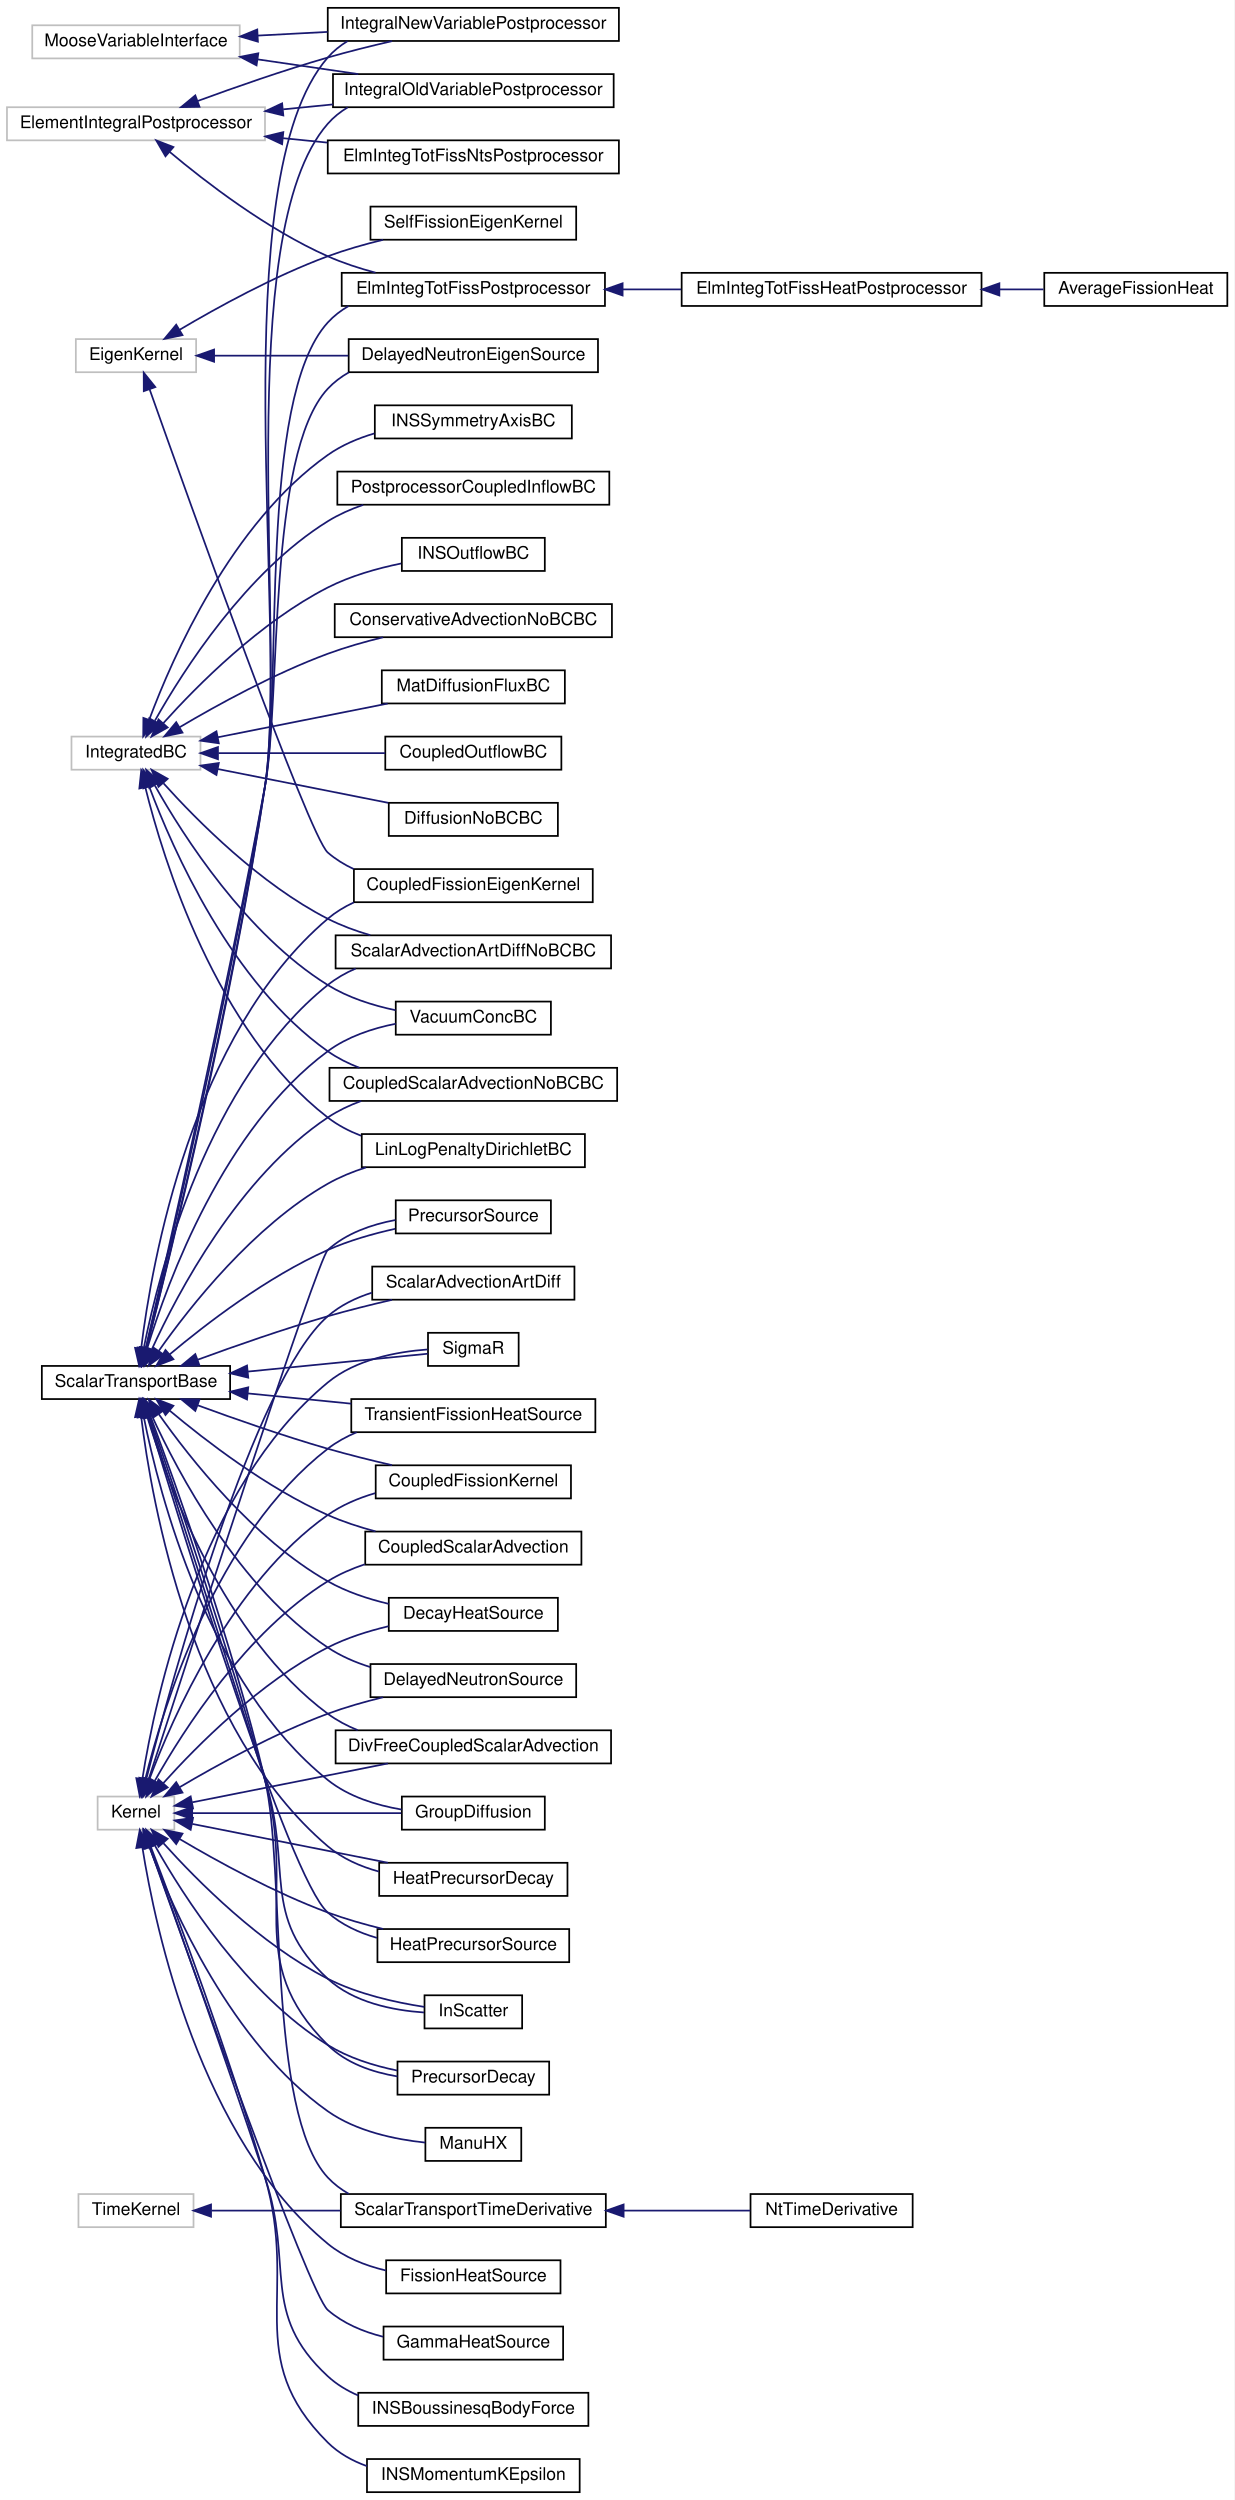
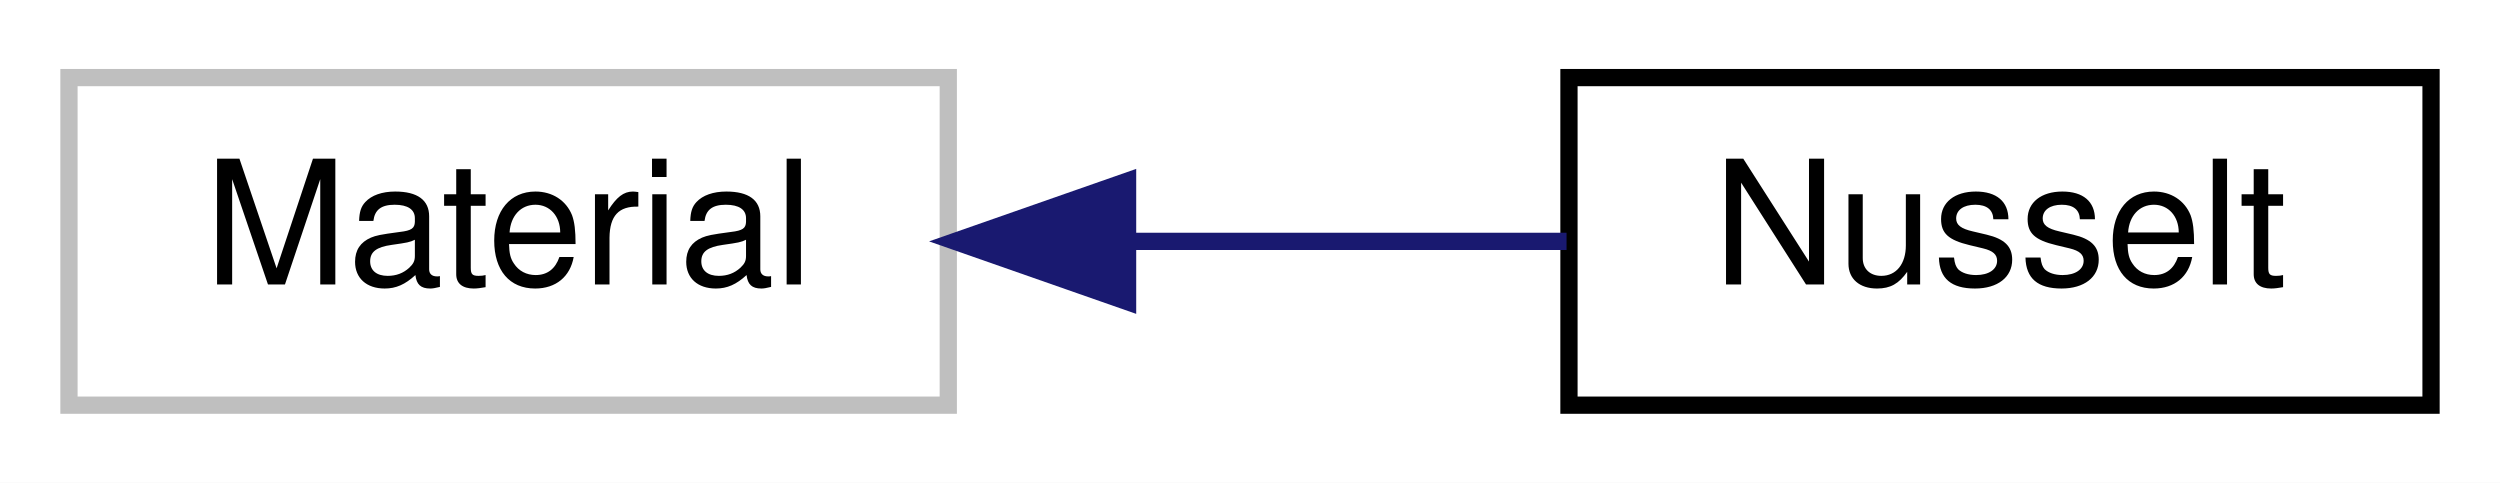
- <svg xmlns="http://www.w3.org/2000/svg" xmlns:xlink="http://www.w3.org/1999/xlink" width="708pt" height="1434pt" viewBox="0.00 0.00 708.00 1434.00">
-   <g id="graph0" class="graph" transform="scale(1 1) rotate(0) translate(4 1430)">
-     <polygon fill="white" stroke="transparent" points="-4,4 -4,-1430 704,-1430 704,4 -4,4" />
+ <svg xmlns="http://www.w3.org/2000/svg" xmlns:xlink="http://www.w3.org/1999/xlink" width="145pt" height="28pt" viewBox="0.00 0.00 145.00 28.00">
+   <g id="graph0" class="graph" transform="scale(1 1) rotate(0) translate(4 24)">
+     <polygon fill="white" stroke="transparent" points="-4,4 -4,-24 141,-24 141,4 -4,4" />
    <g id="node1" class="node">
      <g id="a_node1">
        <a xlink:title=" ">
-           <polygon fill="white" stroke="#bfbfbf" points="39.5,-1216.5 39.5,-1235.5 108.5,-1235.5 108.5,-1216.5 39.5,-1216.5" />
-           <text text-anchor="middle" x="74" y="-1223.5" font-family="Helvetica,sans-Serif" font-size="10.00">EigenKernel</text>
+           <polygon fill="white" stroke="#bfbfbf" points="0,-0.5 0,-19.5 51,-19.5 51,-0.5 0,-0.5" />
+           <text text-anchor="middle" x="25.5" y="-7.5" font-family="Helvetica,sans-Serif" font-size="10.00">Material</text>
        </a>
      </g>
    </g>
    <g id="node2" class="node">
      <g id="a_node2">
-         <a xlink:href="class_coupled_fission_eigen_kernel.html" target="_top" xlink:title=" ">
-           <polygon fill="white" stroke="black" points="199,-912.5 199,-931.5 336,-931.5 336,-912.5 199,-912.5" />
-           <text text-anchor="middle" x="267.5" y="-919.5" font-family="Helvetica,sans-Serif" font-size="10.00">CoupledFissionEigenKernel</text>
+         <a xlink:href="class_nusselt.html" target="_top" xlink:title=" ">
+           <polygon fill="white" stroke="black" points="87,-0.5 87,-19.5 137,-19.5 137,-0.5 87,-0.5" />
+           <text text-anchor="middle" x="112" y="-7.5" font-family="Helvetica,sans-Serif" font-size="10.00">Nusselt</text>
        </a>
      </g>
    </g>
    <g id="edge1" class="edge">
-       <path fill="none" stroke="midnightblue" d="M81.79,-1206.77C103.95,-1144.27 173.28,-950.33 184,-941 188.44,-937.14 193.5,-934.02 198.89,-931.51" />
-       <polygon fill="midnightblue" stroke="midnightblue" points="78.48,-1205.64 78.44,-1216.24 85.08,-1207.98 78.48,-1205.64" />
-     </g>
-     <g id="node3" class="node">
-       <g id="a_node3">
-         <a xlink:href="class_delayed_neutron_eigen_source.html" target="_top" xlink:title=" ">
-           <polygon fill="white" stroke="black" points="196,-1216.5 196,-1235.5 339,-1235.5 339,-1216.5 196,-1216.5" />
-           <text text-anchor="middle" x="267.5" y="-1223.5" font-family="Helvetica,sans-Serif" font-size="10.00">DelayedNeutronEigenSource</text>
-         </a>
-       </g>
-     </g>
-     <g id="edge2" class="edge">
-       <path fill="none" stroke="midnightblue" d="M118.83,-1226C141.6,-1226 169.99,-1226 195.77,-1226" />
-       <polygon fill="midnightblue" stroke="midnightblue" points="118.8,-1222.5 108.8,-1226 118.8,-1229.5 118.8,-1222.5" />
-     </g>
-     <g id="node4" class="node">
-       <g id="a_node4">
-         <a xlink:href="class_self_fission_eigen_kernel.html" target="_top" xlink:title=" ">
-           <polygon fill="white" stroke="black" points="208.5,-1292.5 208.5,-1311.5 326.5,-1311.5 326.5,-1292.5 208.5,-1292.5" />
-           <text text-anchor="middle" x="267.5" y="-1299.5" font-family="Helvetica,sans-Serif" font-size="10.00">SelfFissionEigenKernel</text>
-         </a>
-       </g>
-     </g>
-     <g id="edge3" class="edge">
-       <path fill="none" stroke="midnightblue" d="M99.09,-1240.89C120.65,-1253.66 153.47,-1271.71 184,-1283 194.06,-1286.72 205.1,-1289.86 215.73,-1292.46" />
-       <polygon fill="midnightblue" stroke="midnightblue" points="100.68,-1237.77 90.3,-1235.62 97.07,-1243.77 100.68,-1237.77" />
-     </g>
-     <g id="node5" class="node">
-       <g id="a_node5">
-         <a xlink:title=" ">
-           <polygon fill="white" stroke="#bfbfbf" points="0,-1349.5 0,-1368.5 148,-1368.5 148,-1349.5 0,-1349.5" />
-           <text text-anchor="middle" x="74" y="-1356.5" font-family="Helvetica,sans-Serif" font-size="10.00">ElementIntegralPostprocessor</text>
-         </a>
-       </g>
-     </g>
-     <g id="node6" class="node">
-       <g id="a_node6">
-         <a xlink:href="class_elm_integ_tot_fiss_nts_postprocessor.html" target="_top" xlink:title=" ">
-           <polygon fill="white" stroke="black" points="184,-1330.5 184,-1349.5 351,-1349.5 351,-1330.5 184,-1330.5" />
-           <text text-anchor="middle" x="267.5" y="-1337.5" font-family="Helvetica,sans-Serif" font-size="10.00">ElmIntegTotFissNtsPostprocessor</text>
-         </a>
-       </g>
-     </g>
-     <g id="edge4" class="edge">
-       <path fill="none" stroke="midnightblue" d="M158.39,-1350.73C166.8,-1349.89 175.33,-1349.05 183.73,-1348.21" />
-       <polygon fill="midnightblue" stroke="midnightblue" points="157.82,-1347.27 148.22,-1351.74 158.51,-1354.23 157.82,-1347.27" />
-     </g>
-     <g id="node7" class="node">
-       <g id="a_node7">
-         <a xlink:href="class_elm_integ_tot_fiss_postprocessor.html" target="_top" xlink:title=" ">
-           <polygon fill="white" stroke="black" points="192,-1254.5 192,-1273.5 343,-1273.5 343,-1254.5 192,-1254.5" />
-           <text text-anchor="middle" x="267.5" y="-1261.5" font-family="Helvetica,sans-Serif" font-size="10.00">ElmIntegTotFissPostprocessor</text>
-         </a>
-       </g>
-     </g>
-     <g id="edge5" class="edge">
-       <path fill="none" stroke="midnightblue" d="M93.25,-1342.94C113.88,-1325.62 149.16,-1298.46 184,-1283 192.6,-1279.18 202.05,-1276.09 211.4,-1273.59" />
-       <polygon fill="midnightblue" stroke="midnightblue" points="90.92,-1340.33 85.6,-1349.49 95.47,-1345.65 90.92,-1340.33" />
-     </g>
-     <g id="node10" class="node">
-       <g id="a_node10">
-         <a xlink:href="class_integral_new_variable_postprocessor.html" target="_top" xlink:title=" ">
-           <polygon fill="white" stroke="black" points="184,-1406.5 184,-1425.5 351,-1425.5 351,-1406.5 184,-1406.5" />
-           <text text-anchor="middle" x="267.5" y="-1413.5" font-family="Helvetica,sans-Serif" font-size="10.00">IntegralNewVariablePostprocessor</text>
-         </a>
-       </g>
-     </g>
-     <g id="edge8" class="edge">
-       <path fill="none" stroke="midnightblue" d="M109.44,-1372.09C130.73,-1379.91 158.73,-1389.71 184,-1397 195.86,-1400.42 208.82,-1403.64 220.88,-1406.43" />
-       <polygon fill="midnightblue" stroke="midnightblue" points="110.45,-1368.73 99.86,-1368.54 108.02,-1375.3 110.45,-1368.73" />
-     </g>
-     <g id="node11" class="node">
-       <g id="a_node11">
-         <a xlink:href="class_integral_old_variable_postprocessor.html" target="_top" xlink:title=" ">
-           <polygon fill="white" stroke="black" points="187,-1368.5 187,-1387.5 348,-1387.5 348,-1368.5 187,-1368.5" />
-           <text text-anchor="middle" x="267.5" y="-1375.5" font-family="Helvetica,sans-Serif" font-size="10.00">IntegralOldVariablePostprocessor</text>
-         </a>
-       </g>
-     </g>
-     <g id="edge9" class="edge">
-       <path fill="none" stroke="midnightblue" d="M158.41,-1367.28C167.89,-1368.22 177.52,-1369.17 186.95,-1370.11" />
-       <polygon fill="midnightblue" stroke="midnightblue" points="158.51,-1363.77 148.22,-1366.26 157.82,-1370.73 158.51,-1363.77" />
-     </g>
-     <g id="node8" class="node">
-       <g id="a_node8">
-         <a xlink:href="class_elm_integ_tot_fiss_heat_postprocessor.html" target="_top" xlink:title=" ">
-           <polygon fill="white" stroke="black" points="387,-1254.5 387,-1273.5 559,-1273.5 559,-1254.5 387,-1254.5" />
-           <text text-anchor="middle" x="473" y="-1261.5" font-family="Helvetica,sans-Serif" font-size="10.00">ElmIntegTotFissHeatPostprocessor</text>
-         </a>
-       </g>
-     </g>
-     <g id="edge6" class="edge">
-       <path fill="none" stroke="midnightblue" d="M353.2,-1264C364.28,-1264 375.63,-1264 386.72,-1264" />
-       <polygon fill="midnightblue" stroke="midnightblue" points="353.12,-1260.5 343.12,-1264 353.12,-1267.5 353.12,-1260.5" />
-     </g>
-     <g id="node9" class="node">
-       <g id="a_node9">
-         <a xlink:href="class_average_fission_heat.html" target="_top" xlink:title=" ">
-           <polygon fill="white" stroke="black" points="595,-1254.5 595,-1273.5 700,-1273.5 700,-1254.5 595,-1254.5" />
-           <text text-anchor="middle" x="647.5" y="-1261.5" font-family="Helvetica,sans-Serif" font-size="10.00">AverageFissionHeat</text>
-         </a>
-       </g>
-     </g>
-     <g id="edge7" class="edge">
-       <path fill="none" stroke="midnightblue" d="M569.39,-1264C578.01,-1264 586.51,-1264 594.54,-1264" />
-       <polygon fill="midnightblue" stroke="midnightblue" points="569.24,-1260.5 559.24,-1264 569.24,-1267.5 569.24,-1260.5" />
-     </g>
-     <g id="node12" class="node">
-       <g id="a_node12">
-         <a xlink:title=" ">
-           <polygon fill="white" stroke="#bfbfbf" points="37,-988.5 37,-1007.5 111,-1007.5 111,-988.5 37,-988.5" />
-           <text text-anchor="middle" x="74" y="-995.5" font-family="Helvetica,sans-Serif" font-size="10.00">IntegratedBC</text>
-         </a>
-       </g>
-     </g>
-     <g id="node13" class="node">
-       <g id="a_node13">
-         <a xlink:href="class_conservative_advection_no_b_c_b_c.html" target="_top" xlink:title=" ">
-           <polygon fill="white" stroke="black" points="188,-1064.5 188,-1083.5 347,-1083.5 347,-1064.5 188,-1064.5" />
-           <text text-anchor="middle" x="267.5" y="-1071.5" font-family="Helvetica,sans-Serif" font-size="10.00">ConservativeAdvectionNoBCBC</text>
-         </a>
-       </g>
-     </g>
-     <g id="edge10" class="edge">
-       <path fill="none" stroke="midnightblue" d="M99.09,-1012.89C120.65,-1025.66 153.47,-1043.71 184,-1055 194.06,-1058.72 205.1,-1061.86 215.73,-1064.46" />
-       <polygon fill="midnightblue" stroke="midnightblue" points="100.68,-1009.77 90.3,-1007.62 97.07,-1015.77 100.68,-1009.77" />
-     </g>
-     <g id="node14" class="node">
-       <g id="a_node14">
-         <a xlink:href="class_coupled_outflow_b_c.html" target="_top" xlink:title=" ">
-           <polygon fill="white" stroke="black" points="217,-988.5 217,-1007.5 318,-1007.5 318,-988.5 217,-988.5" />
-           <text text-anchor="middle" x="267.5" y="-995.5" font-family="Helvetica,sans-Serif" font-size="10.00">CoupledOutflowBC</text>
-         </a>
-       </g>
-     </g>
-     <g id="edge11" class="edge">
-       <path fill="none" stroke="midnightblue" d="M121.27,-998C150.18,-998 187.39,-998 216.91,-998" />
-       <polygon fill="midnightblue" stroke="midnightblue" points="121.02,-994.5 111.02,-998 121.02,-1001.5 121.02,-994.5" />
-     </g>
-     <g id="node15" class="node">
-       <g id="a_node15">
-         <a xlink:href="class_coupled_scalar_advection_no_b_c_b_c.html" target="_top" xlink:title=" ">
-           <polygon fill="white" stroke="black" points="185,-798.5 185,-817.5 350,-817.5 350,-798.5 185,-798.5" />
-           <text text-anchor="middle" x="267.5" y="-805.5" font-family="Helvetica,sans-Serif" font-size="10.00">CoupledScalarAdvectionNoBCBC</text>
-         </a>
-       </g>
-     </g>
-     <g id="edge12" class="edge">
-       <path fill="none" stroke="midnightblue" d="M81.65,-978.66C95.04,-942.78 128.75,-866.02 184,-827 189.52,-823.1 195.72,-819.99 202.18,-817.51" />
-       <polygon fill="midnightblue" stroke="midnightblue" points="78.24,-977.8 78.15,-988.4 84.83,-980.17 78.24,-977.8" />
-     </g>
-     <g id="node16" class="node">
-       <g id="a_node16">
-         <a xlink:href="class_diffusion_no_b_c_b_c.html" target="_top" xlink:title=" ">
-           <polygon fill="white" stroke="black" points="219,-950.5 219,-969.5 316,-969.5 316,-950.5 219,-950.5" />
-           <text text-anchor="middle" x="267.5" y="-957.5" font-family="Helvetica,sans-Serif" font-size="10.00">DiffusionNoBCBC</text>
-         </a>
-       </g>
-     </g>
-     <g id="edge13" class="edge">
-       <path fill="none" stroke="midnightblue" d="M121.07,-988.86C150.6,-983 188.84,-975.41 218.7,-969.48" />
-       <polygon fill="midnightblue" stroke="midnightblue" points="120.15,-985.47 111.02,-990.85 121.51,-992.34 120.15,-985.47" />
-     </g>
-     <g id="node17" class="node">
-       <g id="a_node17">
-         <a xlink:href="class_i_n_s_outflow_b_c.html" target="_top" xlink:title=" ">
-           <polygon fill="white" stroke="black" points="226.5,-1102.5 226.5,-1121.5 308.5,-1121.5 308.5,-1102.5 226.5,-1102.5" />
-           <text text-anchor="middle" x="267.5" y="-1109.5" font-family="Helvetica,sans-Serif" font-size="10.00">INSOutflowBC</text>
-         </a>
-       </g>
-     </g>
-     <g id="edge14" class="edge">
-       <path fill="none" stroke="midnightblue" d="M89.73,-1015.25C109.12,-1036.81 145.31,-1073.27 184,-1093 196.96,-1099.61 212.24,-1103.95 226.1,-1106.79" />
-       <polygon fill="midnightblue" stroke="midnightblue" points="92.17,-1012.72 82.93,-1007.53 86.91,-1017.34 92.17,-1012.72" />
-     </g>
-     <g id="node18" class="node">
-       <g id="a_node18">
-         <a xlink:href="class_i_n_s_symmetry_axis_b_c.html" target="_top" xlink:title=" ">
-           <polygon fill="white" stroke="black" points="211,-1178.5 211,-1197.5 324,-1197.5 324,-1178.5 211,-1178.5" />
-           <text text-anchor="middle" x="267.5" y="-1185.5" font-family="Helvetica,sans-Serif" font-size="10.00">INSSymmetryAxisBC</text>
-         </a>
-       </g>
-     </g>
-     <g id="edge15" class="edge">
-       <path fill="none" stroke="midnightblue" d="M81.65,-1017.34C95.04,-1053.22 128.75,-1129.98 184,-1169 191.92,-1174.6 201.25,-1178.57 210.72,-1181.38" />
-       <polygon fill="midnightblue" stroke="midnightblue" points="84.83,-1015.83 78.15,-1007.6 78.24,-1018.2 84.83,-1015.83" />
-     </g>
-     <g id="node19" class="node">
-       <g id="a_node19">
-         <a xlink:href="class_lin_log_penalty_dirichlet_b_c.html" target="_top" xlink:title=" ">
-           <polygon fill="white" stroke="black" points="203.5,-760.5 203.5,-779.5 331.5,-779.5 331.5,-760.5 203.5,-760.5" />
-           <text text-anchor="middle" x="267.5" y="-767.5" font-family="Helvetica,sans-Serif" font-size="10.00">LinLogPenaltyDirichletBC</text>
-         </a>
-       </g>
-     </g>
-     <g id="edge16" class="edge">
-       <path fill="none" stroke="midnightblue" d="M79.33,-978.49C89.66,-936.76 119.81,-838.64 184,-789 189.7,-784.59 196.24,-781.18 203.09,-778.54" />
-       <polygon fill="midnightblue" stroke="midnightblue" points="75.92,-977.71 77.03,-988.25 82.73,-979.32 75.92,-977.71" />
-     </g>
-     <g id="node20" class="node">
-       <g id="a_node20">
-         <a xlink:href="class_mat_diffusion_flux_b_c.html" target="_top" xlink:title=" ">
-           <polygon fill="white" stroke="black" points="215,-1026.5 215,-1045.5 320,-1045.5 320,-1026.5 215,-1026.5" />
-           <text text-anchor="middle" x="267.5" y="-1033.5" font-family="Helvetica,sans-Serif" font-size="10.00">MatDiffusionFluxBC</text>
-         </a>
-       </g>
-     </g>
-     <g id="edge17" class="edge">
-       <path fill="none" stroke="midnightblue" d="M121.04,-1007.13C150.45,-1012.97 188.53,-1020.53 218.35,-1026.44" />
-       <polygon fill="midnightblue" stroke="midnightblue" points="121.51,-1003.66 111.02,-1005.15 120.15,-1010.53 121.51,-1003.66" />
-     </g>
-     <g id="node21" class="node">
-       <g id="a_node21">
-         <a xlink:href="class_postprocessor_coupled_inflow_b_c.html" target="_top" xlink:title=" ">
-           <polygon fill="white" stroke="black" points="189.5,-1140.5 189.5,-1159.5 345.5,-1159.5 345.5,-1140.5 189.5,-1140.5" />
-           <text text-anchor="middle" x="267.5" y="-1147.5" font-family="Helvetica,sans-Serif" font-size="10.00">PostprocessorCoupledInflowBC</text>
-         </a>
-       </g>
-     </g>
-     <g id="edge18" class="edge">
-       <path fill="none" stroke="midnightblue" d="M84.87,-1016.64C101.33,-1045.84 137.25,-1102 184,-1131 190.24,-1134.87 197.2,-1137.96 204.34,-1140.42" />
-       <polygon fill="midnightblue" stroke="midnightblue" points="87.75,-1014.61 79.87,-1007.53 81.61,-1017.98 87.75,-1014.61" />
-     </g>
-     <g id="node22" class="node">
-       <g id="a_node22">
-         <a xlink:href="class_scalar_advection_art_diff_no_b_c_b_c.html" target="_top" xlink:title=" ">
-           <polygon fill="white" stroke="black" points="188.5,-874.5 188.5,-893.5 346.5,-893.5 346.5,-874.5 188.5,-874.5" />
-           <text text-anchor="middle" x="267.5" y="-881.5" font-family="Helvetica,sans-Serif" font-size="10.00">ScalarAdvectionArtDiffNoBCBC</text>
-         </a>
-       </g>
-     </g>
-     <g id="edge19" class="edge">
-       <path fill="none" stroke="midnightblue" d="M89.73,-980.75C109.12,-959.19 145.31,-922.73 184,-903 191.59,-899.13 199.98,-896.03 208.41,-893.57" />
-       <polygon fill="midnightblue" stroke="midnightblue" points="86.91,-978.66 82.93,-988.47 92.17,-983.28 86.91,-978.66" />
-     </g>
-     <g id="node23" class="node">
-       <g id="a_node23">
-         <a xlink:href="class_vacuum_conc_b_c.html" target="_top" xlink:title=" ">
-           <polygon fill="white" stroke="black" points="223,-836.5 223,-855.5 312,-855.5 312,-836.5 223,-836.5" />
-           <text text-anchor="middle" x="267.5" y="-843.5" font-family="Helvetica,sans-Serif" font-size="10.00">VacuumConcBC</text>
-         </a>
-       </g>
-     </g>
-     <g id="edge20" class="edge">
-       <path fill="none" stroke="midnightblue" d="M84.87,-979.36C101.33,-950.16 137.25,-894 184,-865 195.62,-857.79 209.68,-853.32 222.88,-850.53" />
-       <polygon fill="midnightblue" stroke="midnightblue" points="81.61,-978.02 79.87,-988.47 87.75,-981.39 81.61,-978.02" />
-     </g>
-     <g id="node24" class="node">
-       <g id="a_node24">
-         <a xlink:title=" ">
-           <polygon fill="white" stroke="#bfbfbf" points="52,-380.5 52,-399.5 96,-399.5 96,-380.5 52,-380.5" />
-           <text text-anchor="middle" x="74" y="-387.5" font-family="Helvetica,sans-Serif" font-size="10.00">Kernel</text>
-         </a>
-       </g>
-     </g>
-     <g id="node25" class="node">
-       <g id="a_node25">
-         <a xlink:href="class_coupled_fission_kernel.html" target="_top" xlink:title=" ">
-           <polygon fill="white" stroke="black" points="211.5,-570.5 211.5,-589.5 323.5,-589.5 323.5,-570.5 211.5,-570.5" />
-           <text text-anchor="middle" x="267.5" y="-577.5" font-family="Helvetica,sans-Serif" font-size="10.00">CoupledFissionKernel</text>
-         </a>
-       </g>
-     </g>
-     <g id="edge21" class="edge">
-       <path fill="none" stroke="midnightblue" d="M81.65,-409.34C95.04,-445.22 128.75,-521.98 184,-561 192.04,-566.68 201.53,-570.69 211.15,-573.51" />
-       <polygon fill="midnightblue" stroke="midnightblue" points="84.83,-407.83 78.15,-399.6 78.24,-410.2 84.83,-407.83" />
-     </g>
-     <g id="node26" class="node">
-       <g id="a_node26">
-         <a xlink:href="class_coupled_scalar_advection.html" target="_top" xlink:title=" ">
-           <polygon fill="white" stroke="black" points="205.5,-532.5 205.5,-551.5 329.5,-551.5 329.5,-532.5 205.5,-532.5" />
-           <text text-anchor="middle" x="267.5" y="-539.5" font-family="Helvetica,sans-Serif" font-size="10.00">CoupledScalarAdvection</text>
-         </a>
-       </g>
-     </g>
-     <g id="edge22" class="edge">
-       <path fill="none" stroke="midnightblue" d="M84.87,-408.64C101.33,-437.84 137.25,-494 184,-523 190.49,-527.03 197.75,-530.21 205.2,-532.71" />
-       <polygon fill="midnightblue" stroke="midnightblue" points="87.75,-406.61 79.87,-399.53 81.61,-409.98 87.75,-406.61" />
-     </g>
-     <g id="node27" class="node">
-       <g id="a_node27">
-         <a xlink:href="class_decay_heat_source.html" target="_top" xlink:title=" ">
-           <polygon fill="white" stroke="black" points="219,-494.5 219,-513.5 316,-513.5 316,-494.5 219,-494.5" />
-           <text text-anchor="middle" x="267.5" y="-501.5" font-family="Helvetica,sans-Serif" font-size="10.00">DecayHeatSource</text>
-         </a>
-       </g>
-     </g>
-     <g id="edge23" class="edge">
-       <path fill="none" stroke="midnightblue" d="M89.73,-407.25C109.12,-428.81 145.31,-465.27 184,-485 194.74,-490.48 207.06,-494.39 218.85,-497.19" />
-       <polygon fill="midnightblue" stroke="midnightblue" points="92.17,-404.72 82.93,-399.53 86.91,-409.34 92.17,-404.72" />
-     </g>
-     <g id="node28" class="node">
-       <g id="a_node28">
-         <a xlink:href="class_delayed_neutron_source.html" target="_top" xlink:title=" ">
-           <polygon fill="white" stroke="black" points="208.5,-456.5 208.5,-475.5 326.5,-475.5 326.5,-456.5 208.5,-456.5" />
-           <text text-anchor="middle" x="267.5" y="-463.5" font-family="Helvetica,sans-Serif" font-size="10.00">DelayedNeutronSource</text>
-         </a>
-       </g>
-     </g>
-     <g id="edge24" class="edge">
-       <path fill="none" stroke="midnightblue" d="M99.09,-404.89C120.65,-417.66 153.47,-435.71 184,-447 194.06,-450.72 205.1,-453.86 215.73,-456.46" />
-       <polygon fill="midnightblue" stroke="midnightblue" points="100.68,-401.77 90.3,-399.62 97.07,-407.77 100.68,-401.77" />
-     </g>
-     <g id="node29" class="node">
-       <g id="a_node29">
-         <a xlink:href="class_div_free_coupled_scalar_advection.html" target="_top" xlink:title=" ">
-           <polygon fill="white" stroke="black" points="188.5,-418.5 188.5,-437.5 346.5,-437.5 346.5,-418.5 188.5,-418.5" />
-           <text text-anchor="middle" x="267.5" y="-425.5" font-family="Helvetica,sans-Serif" font-size="10.00">DivFreeCoupledScalarAdvection</text>
-         </a>
-       </g>
-     </g>
-     <g id="edge25" class="edge">
-       <path fill="none" stroke="midnightblue" d="M106.27,-396.2C136.7,-402.24 183.38,-411.51 218.51,-418.48" />
-       <polygon fill="midnightblue" stroke="midnightblue" points="106.72,-392.73 96.23,-394.21 105.35,-399.59 106.72,-392.73" />
-     </g>
-     <g id="node30" class="node">
-       <g id="a_node30">
-         <a xlink:href="class_fission_heat_source.html" target="_top" xlink:title=" ">
-           <polygon fill="white" stroke="black" points="217.5,-114.5 217.5,-133.5 317.5,-133.5 317.5,-114.5 217.5,-114.5" />
-           <text text-anchor="middle" x="267.5" y="-121.5" font-family="Helvetica,sans-Serif" font-size="10.00">FissionHeatSource</text>
-         </a>
-       </g>
-     </g>
-     <g id="edge26" class="edge">
-       <path fill="none" stroke="midnightblue" d="M77.68,-370.27C85.15,-323.16 110.74,-203.56 184,-143 193.4,-135.23 205.38,-130.5 217.28,-127.65" />
-       <polygon fill="midnightblue" stroke="midnightblue" points="74.18,-369.96 76.18,-380.37 81.11,-370.99 74.18,-369.96" />
-     </g>
-     <g id="node31" class="node">
-       <g id="a_node31">
-         <a xlink:href="class_gamma_heat_source.html" target="_top" xlink:title=" ">
-           <polygon fill="white" stroke="black" points="216,-76.5 216,-95.5 319,-95.5 319,-76.5 216,-76.5" />
-           <text text-anchor="middle" x="267.5" y="-83.5" font-family="Helvetica,sans-Serif" font-size="10.00">GammaHeatSource</text>
-         </a>
-       </g>
-     </g>
-     <g id="edge27" class="edge">
-       <path fill="none" stroke="midnightblue" d="M81.79,-370.77C103.95,-308.27 173.28,-114.33 184,-105 192.87,-97.28 204.25,-92.53 215.71,-89.65" />
-       <polygon fill="midnightblue" stroke="midnightblue" points="78.48,-369.64 78.44,-380.24 85.08,-371.98 78.48,-369.64" />
-     </g>
-     <g id="node32" class="node">
-       <g id="a_node32">
-         <a xlink:href="class_group_diffusion.html" target="_top" xlink:title=" ">
-           <polygon fill="white" stroke="black" points="226.5,-380.5 226.5,-399.5 308.5,-399.5 308.5,-380.5 226.5,-380.5" />
-           <text text-anchor="middle" x="267.5" y="-387.5" font-family="Helvetica,sans-Serif" font-size="10.00">GroupDiffusion</text>
-         </a>
-       </g>
-     </g>
-     <g id="edge28" class="edge">
-       <path fill="none" stroke="midnightblue" d="M106.56,-390C139.27,-390 190.51,-390 226.14,-390" />
-       <polygon fill="midnightblue" stroke="midnightblue" points="106.23,-386.5 96.23,-390 106.23,-393.5 106.23,-386.5" />
-     </g>
-     <g id="node33" class="node">
-       <g id="a_node33">
-         <a xlink:href="class_heat_precursor_decay.html" target="_top" xlink:title=" ">
-           <polygon fill="white" stroke="black" points="213.5,-342.5 213.5,-361.5 321.5,-361.5 321.5,-342.5 213.5,-342.5" />
-           <text text-anchor="middle" x="267.5" y="-349.5" font-family="Helvetica,sans-Serif" font-size="10.00">HeatPrecursorDecay</text>
-         </a>
-       </g>
-     </g>
-     <g id="edge29" class="edge">
-       <path fill="none" stroke="midnightblue" d="M106.27,-383.8C136.7,-377.76 183.38,-368.49 218.51,-361.52" />
-       <polygon fill="midnightblue" stroke="midnightblue" points="105.35,-380.41 96.23,-385.79 106.72,-387.27 105.35,-380.41" />
-     </g>
-     <g id="node34" class="node">
-       <g id="a_node34">
-         <a xlink:href="class_heat_precursor_source.html" target="_top" xlink:title=" ">
-           <polygon fill="white" stroke="black" points="212.5,-304.5 212.5,-323.5 322.5,-323.5 322.5,-304.5 212.5,-304.5" />
-           <text text-anchor="middle" x="267.5" y="-311.5" font-family="Helvetica,sans-Serif" font-size="10.00">HeatPrecursorSource</text>
-         </a>
-       </g>
-     </g>
-     <g id="edge30" class="edge">
-       <path fill="none" stroke="midnightblue" d="M99.09,-375.11C120.65,-362.34 153.47,-344.29 184,-333 194.06,-329.28 205.1,-326.14 215.73,-323.54" />
-       <polygon fill="midnightblue" stroke="midnightblue" points="97.07,-372.23 90.3,-380.38 100.68,-378.23 97.07,-372.23" />
-     </g>
-     <g id="node35" class="node">
-       <g id="a_node35">
-         <a xlink:href="class_i_n_s_boussinesq_body_force.html" target="_top" xlink:title=" ">
-           <polygon fill="white" stroke="black" points="201.5,-38.5 201.5,-57.5 333.5,-57.5 333.5,-38.5 201.5,-38.5" />
-           <text text-anchor="middle" x="267.5" y="-45.5" font-family="Helvetica,sans-Serif" font-size="10.00">INSBoussinesqBodyForce</text>
-         </a>
-       </g>
-     </g>
-     <g id="edge31" class="edge">
-       <path fill="none" stroke="midnightblue" d="M81.84,-371.02C95.01,-334.4 124.6,-251.37 148,-181 164.76,-130.58 144.97,-103.05 184,-67 189.07,-62.31 195.07,-58.71 201.47,-55.94" />
-       <polygon fill="midnightblue" stroke="midnightblue" points="78.54,-369.86 78.45,-380.45 85.13,-372.23 78.54,-369.86" />
-     </g>
-     <g id="node36" class="node">
-       <g id="a_node36">
-         <a xlink:href="class_in_scatter.html" target="_top" xlink:title=" ">
-           <polygon fill="white" stroke="black" points="239.5,-266.5 239.5,-285.5 295.5,-285.5 295.5,-266.5 239.5,-266.5" />
-           <text text-anchor="middle" x="267.5" y="-273.5" font-family="Helvetica,sans-Serif" font-size="10.00">InScatter</text>
-         </a>
-       </g>
-     </g>
-     <g id="edge32" class="edge">
-       <path fill="none" stroke="midnightblue" d="M89.73,-372.75C109.12,-351.19 145.31,-314.73 184,-295 201.28,-286.19 222.68,-281.41 239.35,-278.85" />
-       <polygon fill="midnightblue" stroke="midnightblue" points="86.91,-370.66 82.93,-380.47 92.17,-375.28 86.91,-370.66" />
-     </g>
-     <g id="node37" class="node">
-       <g id="a_node37">
-         <a xlink:href="class_i_n_s_momentum_k_epsilon.html" target="_top" xlink:title=" ">
-           <polygon fill="white" stroke="black" points="206.5,-0.5 206.5,-19.5 328.5,-19.5 328.5,-0.5 206.5,-0.5" />
-           <text text-anchor="middle" x="267.5" y="-7.5" font-family="Helvetica,sans-Serif" font-size="10.00">INSMomentumKEpsilon</text>
-         </a>
-       </g>
-     </g>
-     <g id="edge33" class="edge">
-       <path fill="none" stroke="midnightblue" d="M82.52,-370.65C96.57,-334.02 127.3,-251.85 148,-181 167.47,-114.36 134.76,-77.94 184,-29 190.26,-22.78 198.11,-18.44 206.47,-15.43" />
-       <polygon fill="midnightblue" stroke="midnightblue" points="79.2,-369.52 78.87,-380.11 85.73,-372.04 79.2,-369.52" />
-     </g>
-     <g id="node38" class="node">
-       <g id="a_node38">
-         <a xlink:href="class_manu_h_x.html" target="_top" xlink:title=" ">
-           <polygon fill="white" stroke="black" points="240,-190.5 240,-209.5 295,-209.5 295,-190.5 240,-190.5" />
-           <text text-anchor="middle" x="267.5" y="-197.5" font-family="Helvetica,sans-Serif" font-size="10.00">ManuHX</text>
-         </a>
-       </g>
-     </g>
-     <g id="edge34" class="edge">
-       <path fill="none" stroke="midnightblue" d="M81.65,-370.66C95.04,-334.78 128.75,-258.02 184,-219 200.33,-207.47 222.59,-202.83 239.88,-201.01" />
-       <polygon fill="midnightblue" stroke="midnightblue" points="78.24,-369.8 78.15,-380.4 84.83,-372.17 78.24,-369.8" />
-     </g>
-     <g id="node39" class="node">
-       <g id="a_node39">
-         <a xlink:href="class_precursor_decay.html" target="_top" xlink:title=" ">
-           <polygon fill="white" stroke="black" points="224,-228.5 224,-247.5 311,-247.5 311,-228.5 224,-228.5" />
-           <text text-anchor="middle" x="267.5" y="-235.5" font-family="Helvetica,sans-Serif" font-size="10.00">PrecursorDecay</text>
-         </a>
-       </g>
-     </g>
-     <g id="edge35" class="edge">
-       <path fill="none" stroke="midnightblue" d="M84.87,-371.36C101.33,-342.16 137.25,-286 184,-257 195.86,-249.64 210.28,-245.12 223.73,-242.36" />
-       <polygon fill="midnightblue" stroke="midnightblue" points="81.61,-370.02 79.87,-380.47 87.75,-373.39 81.61,-370.02" />
-     </g>
-     <g id="node40" class="node">
-       <g id="a_node40">
-         <a xlink:href="class_precursor_source.html" target="_top" xlink:title=" ">
-           <polygon fill="white" stroke="black" points="223,-722.5 223,-741.5 312,-741.5 312,-722.5 223,-722.5" />
-           <text text-anchor="middle" x="267.5" y="-729.5" font-family="Helvetica,sans-Serif" font-size="10.00">PrecursorSource</text>
-         </a>
-       </g>
-     </g>
-     <g id="edge36" class="edge">
-       <path fill="none" stroke="midnightblue" d="M81.29,-409.48C103.61,-478.49 178.04,-707.6 184,-713 194.57,-722.57 208.97,-727.61 222.79,-730.19" />
-       <polygon fill="midnightblue" stroke="midnightblue" points="84.58,-408.27 78.17,-399.83 77.92,-410.42 84.58,-408.27" />
-     </g>
-     <g id="node41" class="node">
-       <g id="a_node41">
-         <a xlink:href="class_scalar_advection_art_diff.html" target="_top" xlink:title=" ">
-           <polygon fill="white" stroke="black" points="209.5,-684.5 209.5,-703.5 325.5,-703.5 325.5,-684.5 209.5,-684.5" />
-           <text text-anchor="middle" x="267.5" y="-691.5" font-family="Helvetica,sans-Serif" font-size="10.00">ScalarAdvectionArtDiff</text>
-         </a>
-       </g>
-     </g>
-     <g id="edge37" class="edge">
-       <path fill="none" stroke="midnightblue" d="M79.83,-409.22C94.75,-467.13 141.66,-638.17 184,-675 191.21,-681.27 200.07,-685.58 209.29,-688.52" />
-       <polygon fill="midnightblue" stroke="midnightblue" points="83.21,-408.33 77.35,-399.5 76.43,-410.06 83.21,-408.33" />
-     </g>
-     <g id="node42" class="node">
-       <g id="a_node42">
-         <a xlink:href="class_sigma_r.html" target="_top" xlink:title=" ">
-           <polygon fill="white" stroke="black" points="241.5,-646.5 241.5,-665.5 293.5,-665.5 293.5,-646.5 241.5,-646.5" />
-           <text text-anchor="middle" x="267.5" y="-653.5" font-family="Helvetica,sans-Serif" font-size="10.00">SigmaR</text>
-         </a>
-       </g>
-     </g>
-     <g id="edge38" class="edge">
-       <path fill="none" stroke="midnightblue" d="M77.68,-409.73C85.15,-456.84 110.74,-576.44 184,-637 199.97,-650.2 223.38,-654.63 241.18,-655.94" />
-       <polygon fill="midnightblue" stroke="midnightblue" points="81.11,-409.01 76.18,-399.63 74.18,-410.04 81.11,-409.01" />
-     </g>
-     <g id="node43" class="node">
-       <g id="a_node43">
-         <a xlink:href="class_transient_fission_heat_source.html" target="_top" xlink:title=" ">
-           <polygon fill="white" stroke="black" points="197.5,-608.5 197.5,-627.5 337.5,-627.5 337.5,-608.5 197.5,-608.5" />
-           <text text-anchor="middle" x="267.5" y="-615.5" font-family="Helvetica,sans-Serif" font-size="10.00">TransientFissionHeatSource</text>
-         </a>
-       </g>
-     </g>
-     <g id="edge39" class="edge">
-       <path fill="none" stroke="midnightblue" d="M79.33,-409.51C89.66,-451.24 119.81,-549.36 184,-599 189,-602.87 194.65,-605.97 200.58,-608.46" />
-       <polygon fill="midnightblue" stroke="midnightblue" points="82.73,-408.68 77.03,-399.75 75.92,-410.29 82.73,-408.68" />
-     </g>
-     <g id="node44" class="node">
-       <g id="a_node44">
-         <a xlink:title=" ">
-           <polygon fill="white" stroke="#bfbfbf" points="14.5,-1396.5 14.5,-1415.5 133.5,-1415.5 133.5,-1396.5 14.5,-1396.5" />
-           <text text-anchor="middle" x="74" y="-1403.5" font-family="Helvetica,sans-Serif" font-size="10.00">MooseVariableInterface</text>
-         </a>
-       </g>
-     </g>
-     <g id="edge40" class="edge">
-       <path fill="none" stroke="midnightblue" d="M143.97,-1409.6C156.92,-1410.28 170.58,-1410.99 183.89,-1411.69" />
-       <polygon fill="midnightblue" stroke="midnightblue" points="143.93,-1406.09 133.76,-1409.07 143.56,-1413.09 143.93,-1406.09" />
-     </g>
-     <g id="edge41" class="edge">
-       <path fill="none" stroke="midnightblue" d="M143.74,-1395.95C162.56,-1393.2 182.9,-1390.22 201.51,-1387.5" />
-       <polygon fill="midnightblue" stroke="midnightblue" points="143.15,-1392.5 133.76,-1397.41 144.16,-1399.43 143.15,-1392.5" />
-     </g>
-     <g id="node45" class="node">
-       <g id="a_node45">
-         <a xlink:href="class_scalar_transport_base.html" target="_top" xlink:title=" ">
-           <polygon fill="white" stroke="black" points="20,-627.5 20,-646.5 128,-646.5 128,-627.5 20,-627.5" />
-           <text text-anchor="middle" x="74" y="-634.5" font-family="Helvetica,sans-Serif" font-size="10.00">ScalarTransportBase</text>
-         </a>
-       </g>
-     </g>
-     <g id="edge42" class="edge">
-       <path fill="none" stroke="midnightblue" d="M76.97,-656.56C83.03,-706 106.01,-836.76 184,-903 188.48,-906.81 193.58,-909.89 198.98,-912.38" />
-       <polygon fill="midnightblue" stroke="midnightblue" points="80.44,-656.1 75.84,-646.55 73.48,-656.88 80.44,-656.1" />
-     </g>
-     <g id="edge47" class="edge">
-       <path fill="none" stroke="midnightblue" d="M79.59,-656.7C91.7,-709 125.15,-855.82 148,-979 157.36,-1029.43 149.02,-1169.49 184,-1207 187.51,-1210.76 191.6,-1213.85 196.05,-1216.38" />
-       <polygon fill="midnightblue" stroke="midnightblue" points="82.96,-655.7 77.28,-646.76 76.14,-657.29 82.96,-655.7" />
-     </g>
-     <g id="edge50" class="edge">
-       <path fill="none" stroke="midnightblue" d="M79.75,-656.67C92.23,-708.91 126.51,-855.57 148,-979 158.23,-1037.77 143.8,-1200.93 184,-1245 187.47,-1248.8 191.53,-1251.92 195.96,-1254.47" />
-       <polygon fill="midnightblue" stroke="midnightblue" points="83.1,-655.65 77.36,-646.74 76.29,-657.28 83.1,-655.65" />
-     </g>
-     <g id="edge55" class="edge">
-       <path fill="none" stroke="midnightblue" d="M80.08,-656.61C93.4,-708.72 129.51,-855.09 148,-979 161.76,-1071.21 122.86,-1326.61 184,-1397 187.28,-1400.77 191.14,-1403.88 195.37,-1406.43" />
-       <polygon fill="midnightblue" stroke="midnightblue" points="83.42,-655.53 77.54,-646.71 76.64,-657.27 83.42,-655.53" />
-     </g>
-     <g id="edge56" class="edge">
-       <path fill="none" stroke="midnightblue" d="M80.03,-656.62C93.19,-708.75 128.98,-855.17 148,-979 160.87,-1062.84 128.1,-1295.2 184,-1359 187.29,-1362.76 191.17,-1365.85 195.41,-1368.4" />
-       <polygon fill="midnightblue" stroke="midnightblue" points="83.36,-655.55 77.51,-646.72 76.58,-657.27 83.36,-655.55" />
-     </g>
-     <g id="edge45" class="edge">
-       <path fill="none" stroke="midnightblue" d="M83.09,-656.01C98,-688.63 133.03,-755.05 184,-789 189.87,-792.91 196.44,-796.02 203.24,-798.5" />
-       <polygon fill="midnightblue" stroke="midnightblue" points="86.21,-654.41 78.96,-646.68 79.81,-657.25 86.21,-654.41" />
-     </g>
-     <g id="edge57" class="edge">
-       <path fill="none" stroke="midnightblue" d="M87.08,-655.15C105.07,-680.68 141.39,-726.77 184,-751 190.77,-754.85 198.28,-757.92 205.92,-760.37" />
-       <polygon fill="midnightblue" stroke="midnightblue" points="89.86,-653.01 81.31,-646.76 84.09,-656.98 89.86,-653.01" />
-     </g>
-     <g id="edge61" class="edge">
-       <path fill="none" stroke="midnightblue" d="M78.46,-656.72C87.36,-701.24 115.34,-809.98 184,-865 188.82,-868.86 194.27,-871.97 200.03,-874.46" />
-       <polygon fill="midnightblue" stroke="midnightblue" points="81.85,-655.8 76.56,-646.63 74.97,-657.1 81.85,-655.8" />
-     </g>
-     <g id="edge66" class="edge">
-       <path fill="none" stroke="midnightblue" d="M80.44,-656.58C92.31,-695.54 124.38,-782.78 184,-827 195.22,-835.32 209.47,-840.08 222.96,-842.78" />
-       <polygon fill="midnightblue" stroke="midnightblue" points="83.73,-655.37 77.56,-646.75 77.01,-657.33 83.73,-655.37" />
-     </g>
-     <g id="edge43" class="edge">
-       <path fill="none" stroke="midnightblue" d="M109.44,-623.91C130.73,-616.09 158.73,-606.29 184,-599 195.86,-595.58 208.82,-592.36 220.88,-589.57" />
-       <polygon fill="midnightblue" stroke="midnightblue" points="108.02,-620.7 99.86,-627.46 110.45,-627.27 108.02,-620.7" />
-     </g>
-     <g id="edge44" class="edge">
-       <path fill="none" stroke="midnightblue" d="M93.25,-620.94C113.88,-603.62 149.16,-576.46 184,-561 192.6,-557.18 202.05,-554.09 211.4,-551.59" />
-       <polygon fill="midnightblue" stroke="midnightblue" points="90.92,-618.33 85.6,-627.49 95.47,-623.65 90.92,-618.33" />
-     </g>
-     <g id="edge46" class="edge">
-       <path fill="none" stroke="midnightblue" d="M87.08,-618.85C105.07,-593.32 141.39,-547.23 184,-523 194.6,-516.97 207,-512.85 218.92,-510.04" />
-       <polygon fill="midnightblue" stroke="midnightblue" points="84.09,-617.02 81.31,-627.24 89.86,-620.99 84.09,-617.02" />
-     </g>
-     <g id="edge48" class="edge">
-       <path fill="none" stroke="midnightblue" d="M83.09,-617.99C98,-585.37 133.03,-518.95 184,-485 191.34,-480.11 199.77,-476.47 208.38,-473.76" />
-       <polygon fill="midnightblue" stroke="midnightblue" points="79.81,-616.75 78.96,-627.32 86.21,-619.59 79.81,-616.75" />
-     </g>
-     <g id="edge49" class="edge">
-       <path fill="none" stroke="midnightblue" d="M80.44,-617.42C92.31,-578.46 124.38,-491.22 184,-447 189.19,-443.15 195.04,-440.06 201.16,-437.58" />
-       <polygon fill="midnightblue" stroke="midnightblue" points="77.01,-616.67 77.56,-627.25 83.73,-618.63 77.01,-616.67" />
-     </g>
-     <g id="edge51" class="edge">
-       <path fill="none" stroke="midnightblue" d="M78.46,-617.28C87.36,-572.76 115.34,-464.02 184,-409 195.93,-399.44 211.78,-394.51 226.4,-392.03" />
-       <polygon fill="midnightblue" stroke="midnightblue" points="74.97,-616.9 76.56,-627.37 81.85,-618.2 74.97,-616.9" />
-     </g>
-     <g id="edge52" class="edge">
-       <path fill="none" stroke="midnightblue" d="M76.97,-617.44C83.03,-568 106.01,-437.24 184,-371 192.29,-363.96 202.68,-359.4 213.26,-356.48" />
-       <polygon fill="midnightblue" stroke="midnightblue" points="73.48,-617.12 75.84,-627.45 80.44,-617.9 73.48,-617.12" />
-     </g>
-     <g id="edge53" class="edge">
-       <path fill="none" stroke="midnightblue" d="M80.74,-617.7C99.87,-553.94 161.47,-353.02 184,-333 191.91,-325.97 201.9,-321.39 212.17,-318.44" />
-       <polygon fill="midnightblue" stroke="midnightblue" points="77.38,-616.74 77.87,-627.32 84.08,-618.74 77.38,-616.74" />
-     </g>
-     <g id="edge54" class="edge">
-       <path fill="none" stroke="midnightblue" d="M81.16,-617.86C93.76,-578.67 123.36,-486.48 148,-409 164.1,-358.37 144.97,-331.05 184,-295 198.79,-281.34 221.38,-276.86 239.18,-275.64" />
-       <polygon fill="midnightblue" stroke="midnightblue" points="77.8,-616.86 78.07,-627.45 84.47,-619 77.8,-616.86" />
-     </g>
-     <g id="edge58" class="edge">
-       <path fill="none" stroke="midnightblue" d="M81.82,-617.45C95.39,-578.22 126.32,-486.96 148,-409 166.6,-342.11 134.76,-305.94 184,-257 194.53,-246.54 209.59,-241.37 223.97,-238.95" />
-       <polygon fill="midnightblue" stroke="midnightblue" points="78.45,-616.49 78.48,-627.08 85.07,-618.78 78.45,-616.49" />
-     </g>
-     <g id="edge59" class="edge">
-       <path fill="none" stroke="midnightblue" d="M93.25,-653.06C113.88,-670.38 149.16,-697.54 184,-713 196.09,-718.37 209.88,-722.31 222.67,-725.16" />
-       <polygon fill="midnightblue" stroke="midnightblue" points="95.47,-650.35 85.6,-646.51 90.92,-655.67 95.47,-650.35" />
-     </g>
-     <g id="edge60" class="edge">
-       <path fill="none" stroke="midnightblue" d="M109.44,-650.09C130.73,-657.91 158.73,-667.71 184,-675 195.86,-678.42 208.82,-681.64 220.88,-684.43" />
-       <polygon fill="midnightblue" stroke="midnightblue" points="110.45,-646.73 99.86,-646.54 108.02,-653.3 110.45,-646.73" />
-     </g>
-     <g id="edge64" class="edge">
-       <path fill="none" stroke="midnightblue" d="M138.29,-643.28C173.47,-646.77 215.27,-650.92 241.35,-653.5" />
-       <polygon fill="midnightblue" stroke="midnightblue" points="138.39,-639.77 128.09,-642.27 137.69,-646.74 138.39,-639.77" />
-     </g>
-     <g id="edge65" class="edge">
-       <path fill="none" stroke="midnightblue" d="M138.13,-630.74C157.15,-628.85 178.12,-626.77 197.5,-624.85" />
-       <polygon fill="midnightblue" stroke="midnightblue" points="137.69,-627.26 128.09,-631.73 138.39,-634.23 137.69,-627.26" />
-     </g>
-     <g id="node46" class="node">
-       <g id="a_node46">
-         <a xlink:href="class_scalar_transport_time_derivative.html" target="_top" xlink:title=" ">
-           <polygon fill="white" stroke="black" points="191.5,-152.5 191.5,-171.5 343.5,-171.5 343.5,-152.5 191.5,-152.5" />
-           <text text-anchor="middle" x="267.5" y="-159.5" font-family="Helvetica,sans-Serif" font-size="10.00">ScalarTransportTimeDerivative</text>
-         </a>
-       </g>
-     </g>
-     <g id="edge62" class="edge">
-       <path fill="none" stroke="midnightblue" d="M82.34,-617.58C96.82,-578.58 129.3,-487.73 148,-409 159.86,-359.09 149.02,-218.51 184,-181 187.51,-177.24 191.6,-174.15 196.05,-171.62" />
-       <polygon fill="midnightblue" stroke="midnightblue" points="78.98,-616.56 78.76,-627.15 85.54,-619.01 78.98,-616.56" />
-     </g>
-     <g id="node47" class="node">
-       <g id="a_node47">
-         <a xlink:href="class_nt_time_derivative.html" target="_top" xlink:title=" ">
-           <polygon fill="white" stroke="black" points="426.5,-152.5 426.5,-171.5 519.5,-171.5 519.5,-152.5 426.5,-152.5" />
-           <text text-anchor="middle" x="473" y="-159.5" font-family="Helvetica,sans-Serif" font-size="10.00">NtTimeDerivative</text>
-         </a>
-       </g>
-     </g>
-     <g id="edge63" class="edge">
-       <path fill="none" stroke="midnightblue" d="M353.88,-162C378.75,-162 404.95,-162 426.35,-162" />
-       <polygon fill="midnightblue" stroke="midnightblue" points="353.7,-158.5 343.7,-162 353.7,-165.5 353.7,-158.5" />
-     </g>
-     <g id="node48" class="node">
-       <g id="a_node48">
-         <a xlink:title=" ">
-           <polygon fill="white" stroke="#bfbfbf" points="41,-152.5 41,-171.5 107,-171.5 107,-152.5 41,-152.5" />
-           <text text-anchor="middle" x="74" y="-159.5" font-family="Helvetica,sans-Serif" font-size="10.00">TimeKernel</text>
-         </a>
-       </g>
-     </g>
-     <g id="edge67" class="edge">
-       <path fill="none" stroke="midnightblue" d="M117.26,-162C138.99,-162 166.14,-162 191.3,-162" />
-       <polygon fill="midnightblue" stroke="midnightblue" points="117.05,-158.5 107.05,-162 117.05,-165.5 117.05,-158.5" />
+       <path fill="none" stroke="midnightblue" d="M61.5,-10C70.03,-10 78.97,-10 86.86,-10" />
+       <polygon fill="midnightblue" stroke="midnightblue" points="61.4,-6.5 51.4,-10 61.4,-13.5 61.4,-6.5" />
    </g>
  </g>
</svg>
